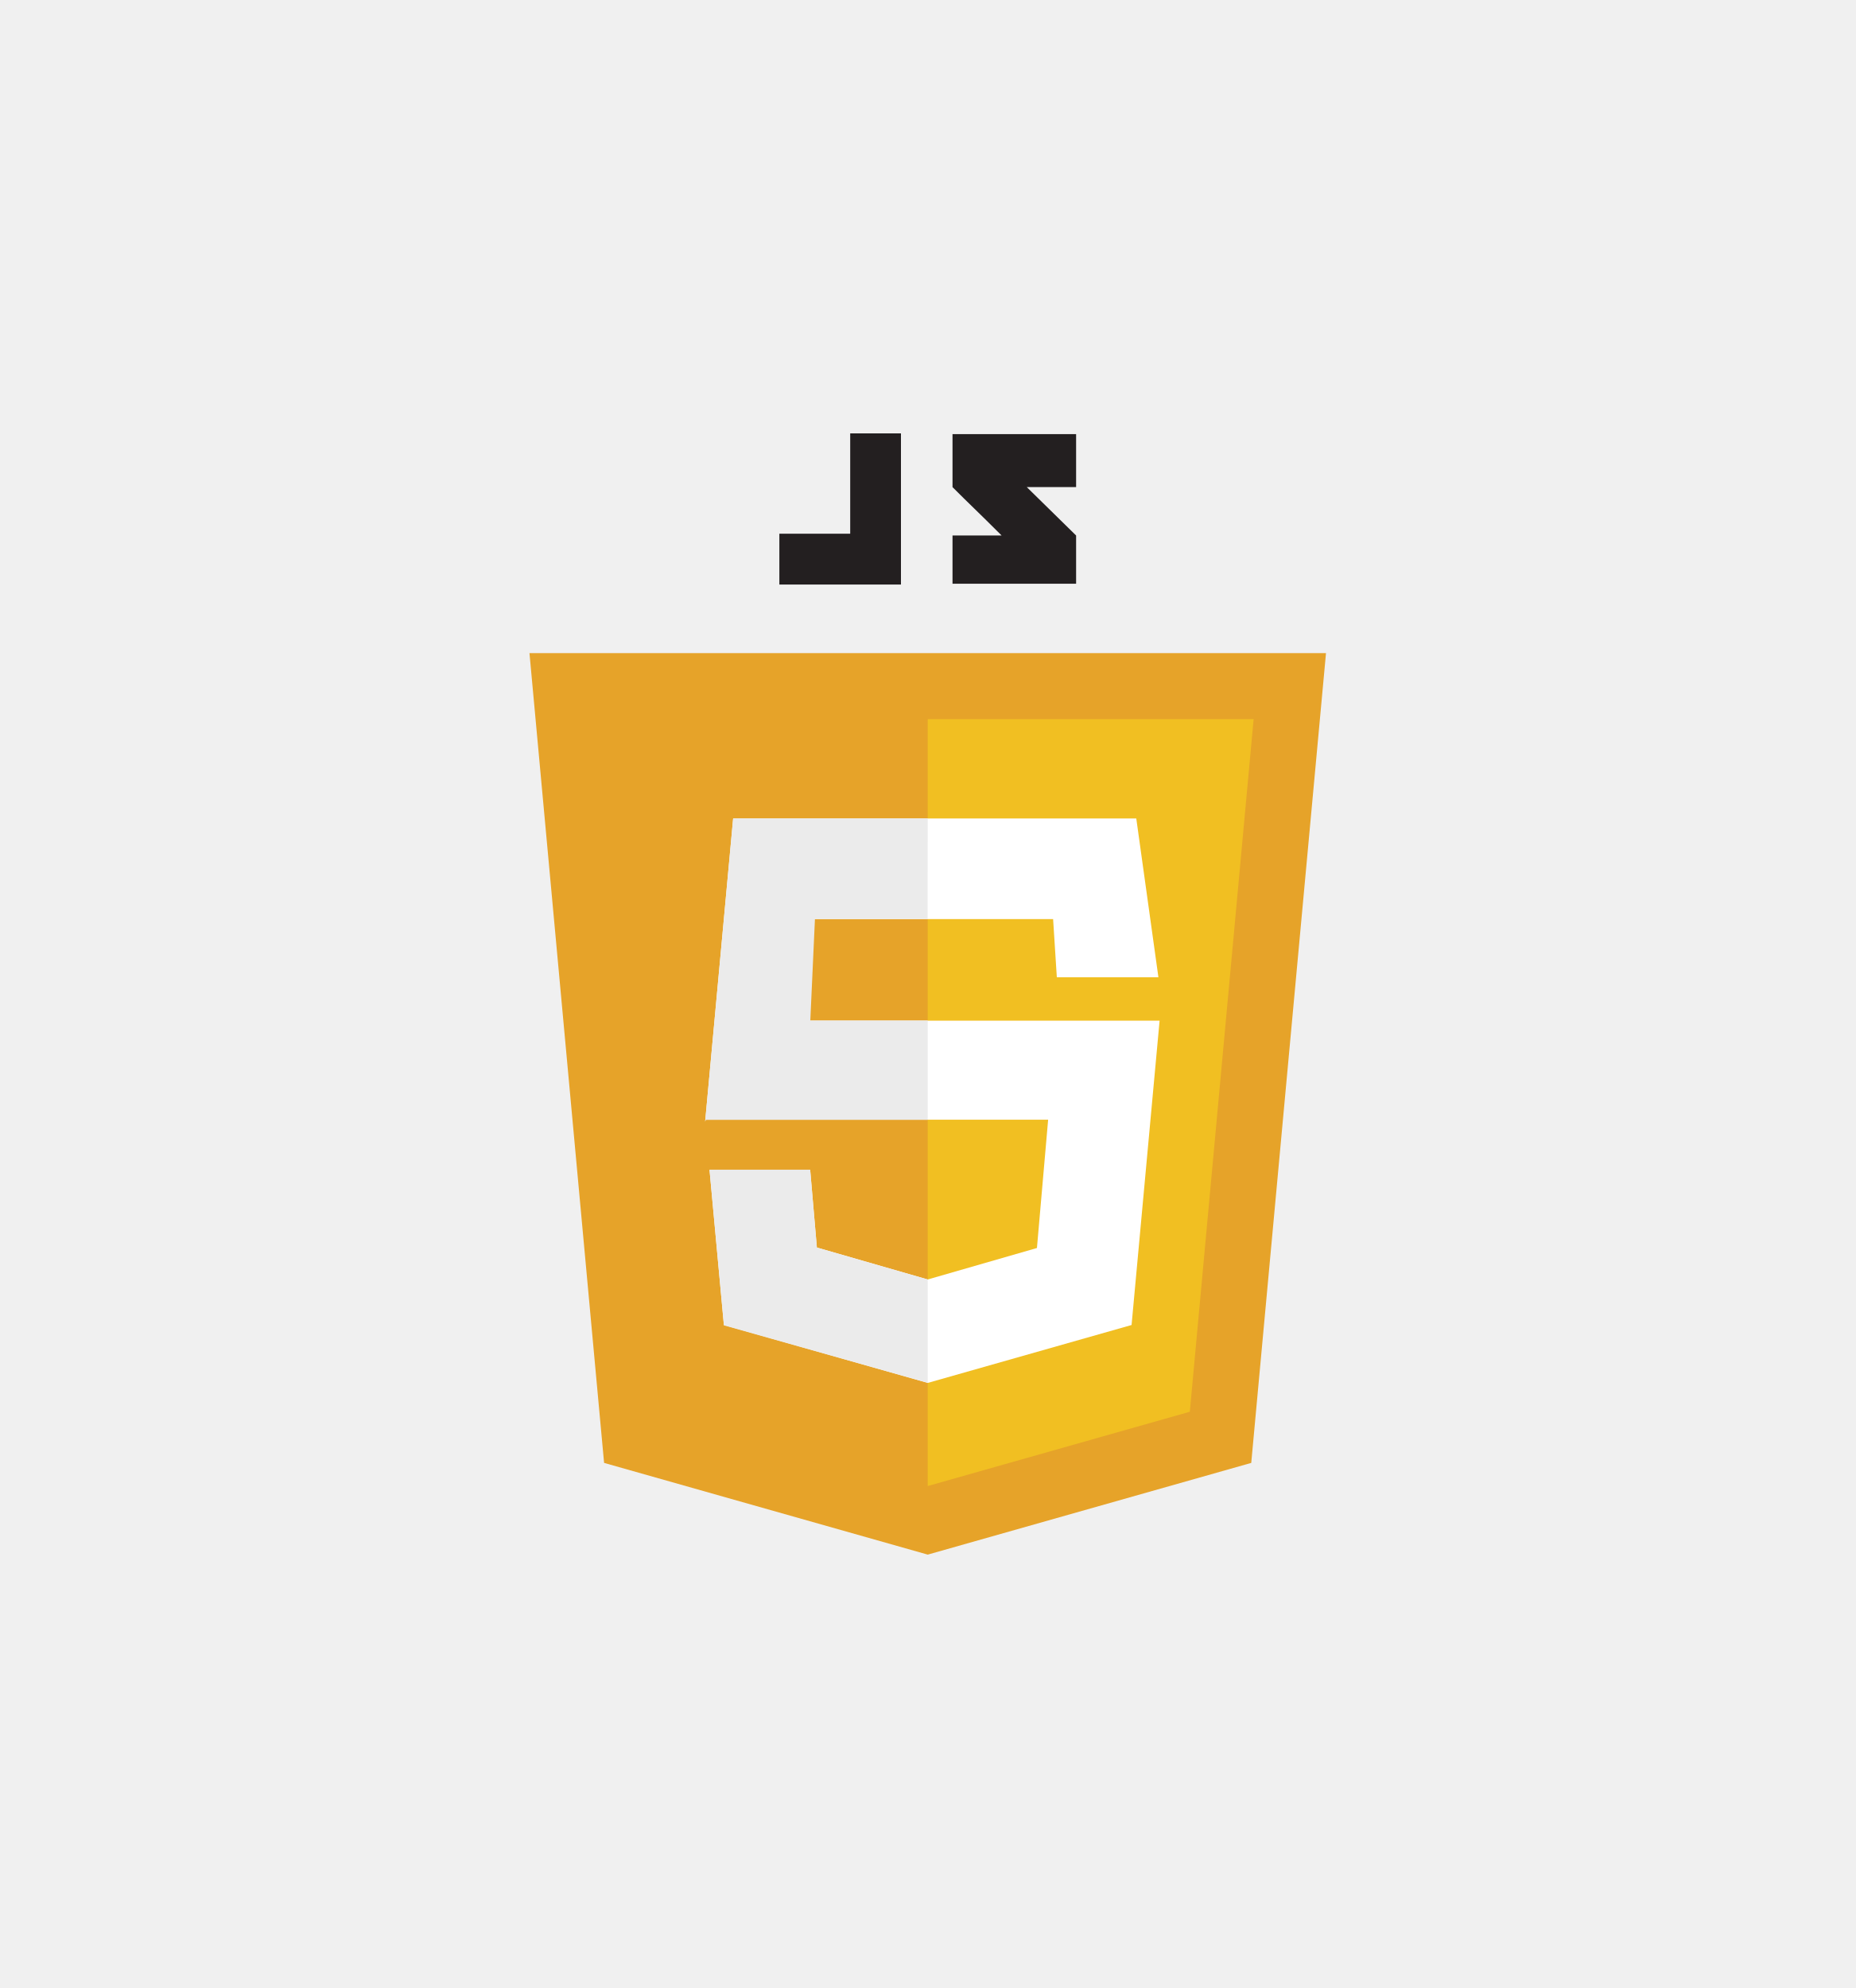
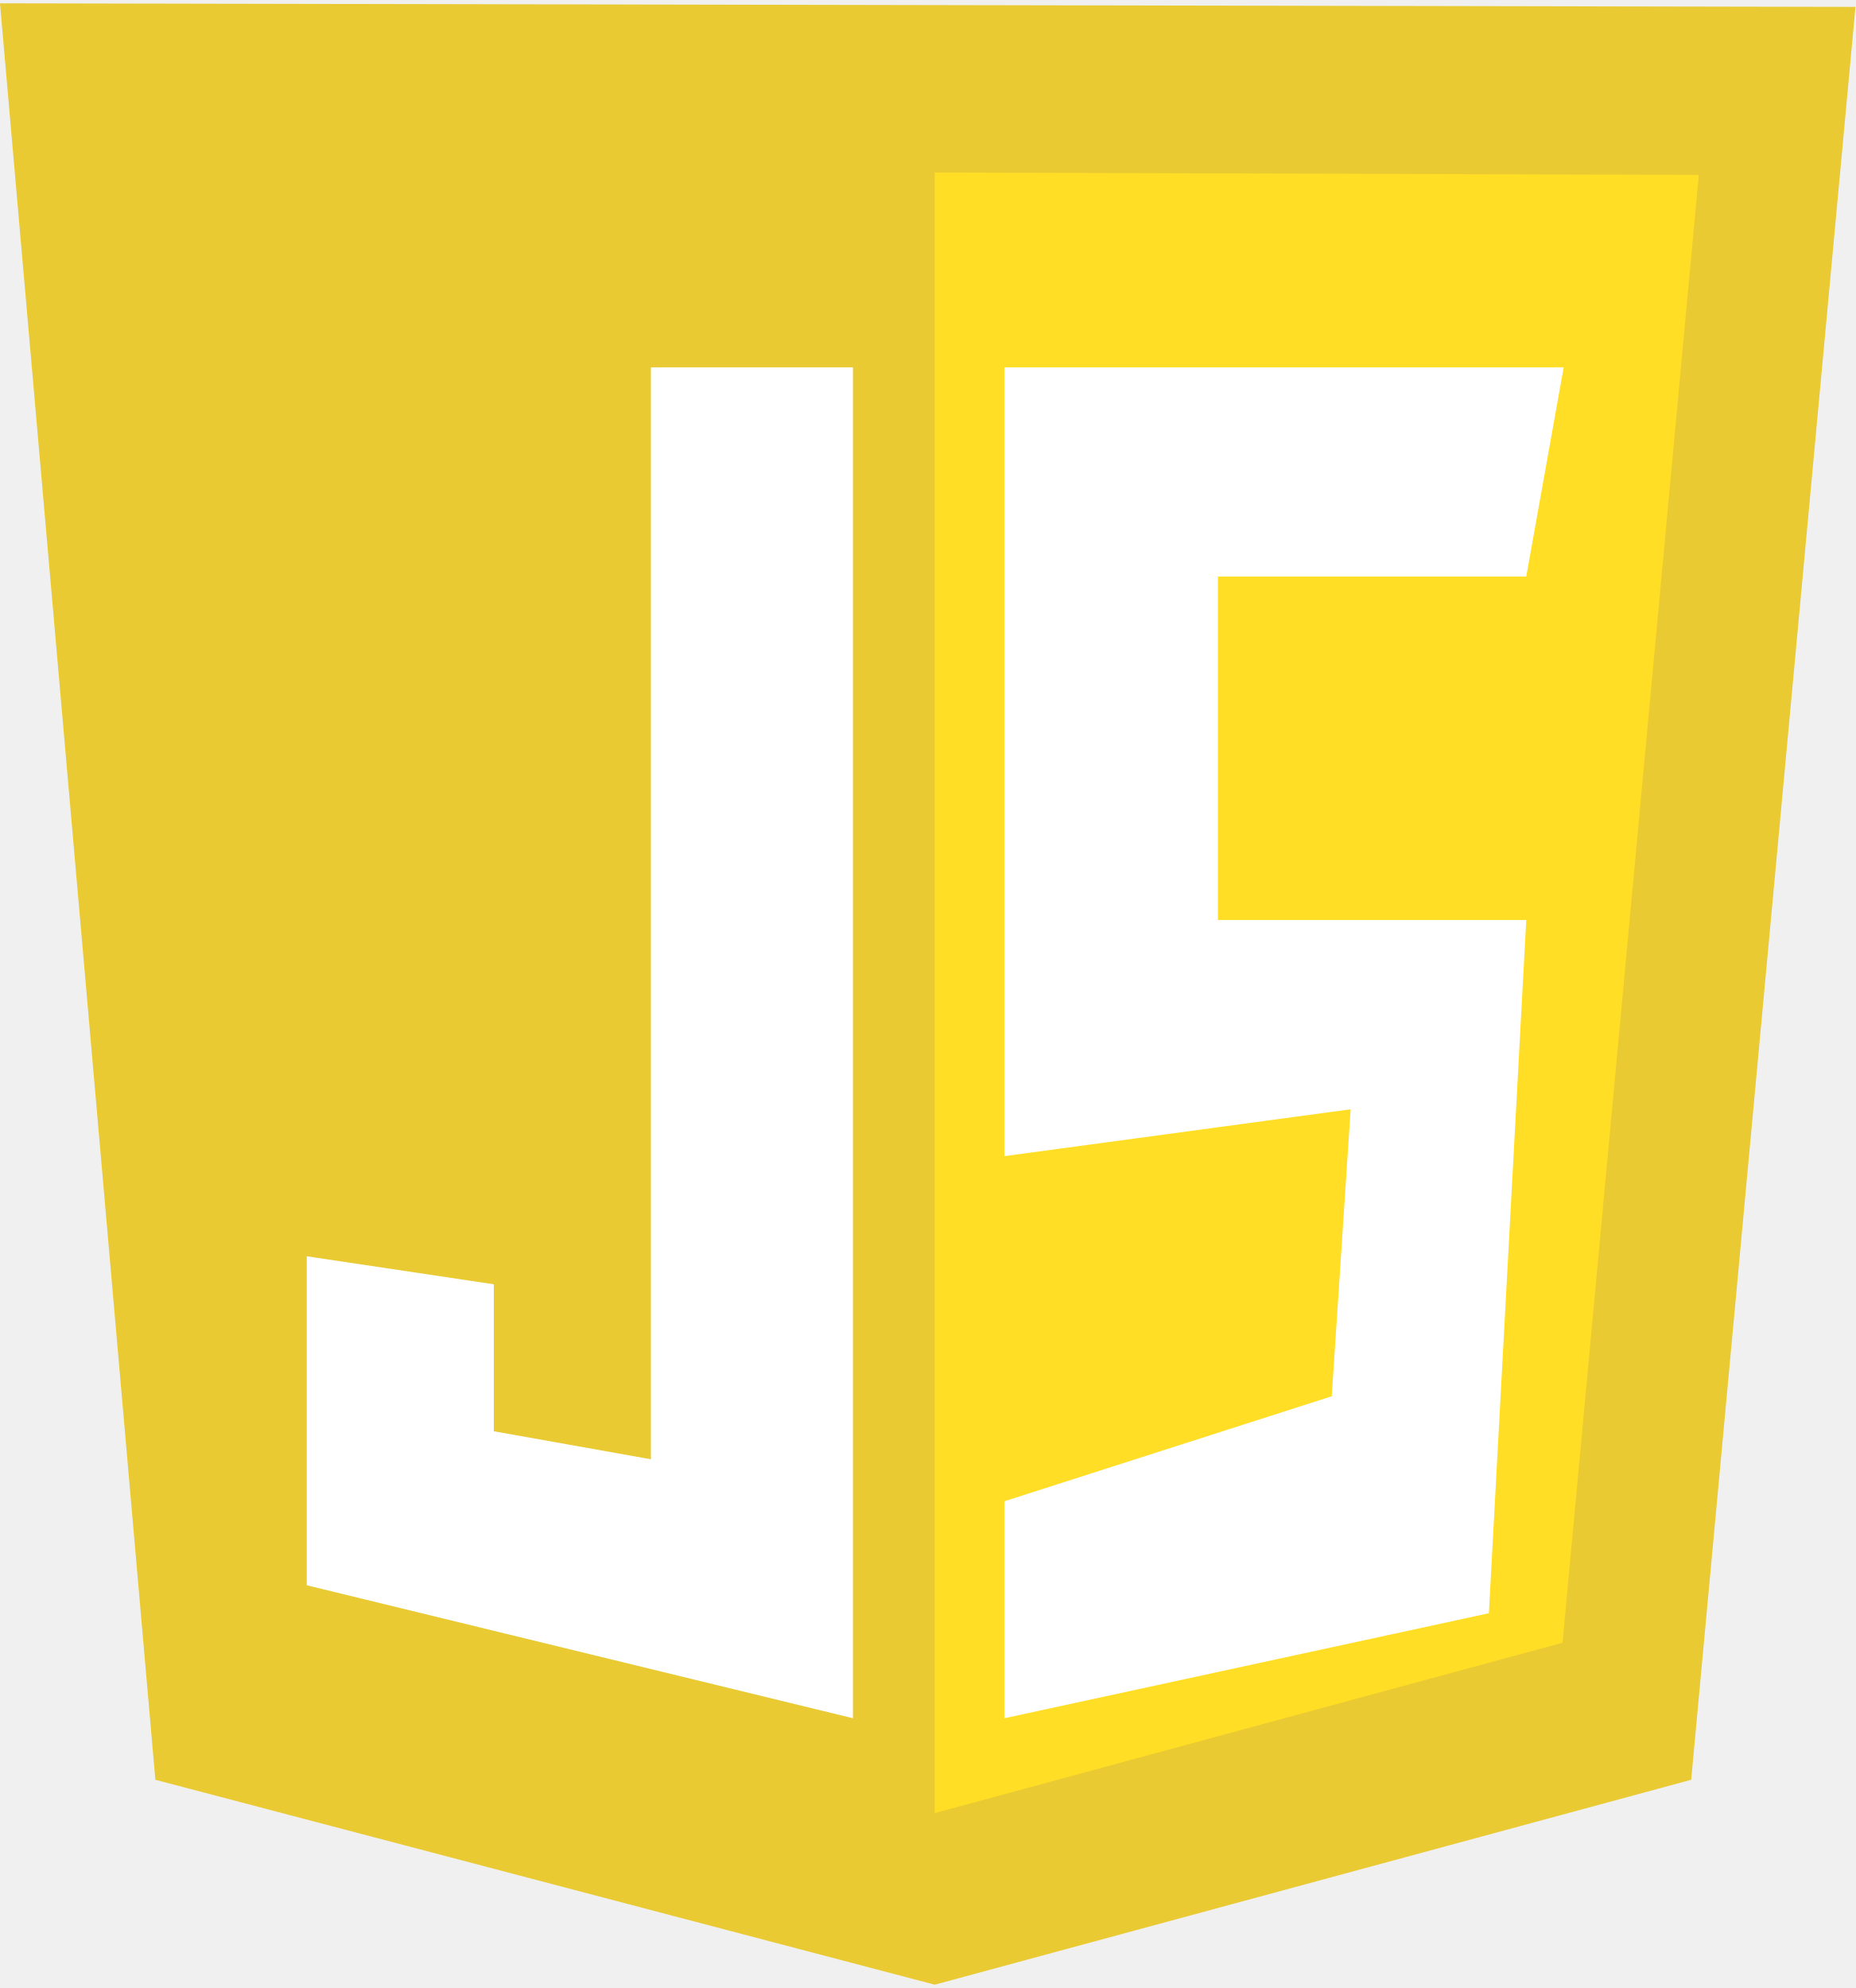
- <svg xmlns="http://www.w3.org/2000/svg" id="Layer_1" data-name="Layer 1" viewBox="0 0 280 300">
-   <defs>
-     <style>.cls-1{fill:#e6a329;}.cls-2{fill:#f1bf22;}.cls-3{fill:#fff;}.cls-4{fill:#ebebeb;}.cls-5{fill:#231f20;}</style>
-   </defs>
-   <polygon class="cls-1" points="200.1 98.56 140 98.56 140 98.56 79.9 98.56 91.16 220.76 140 234.6 140 234.6 140 234.6 140 234.6 140 234.6 188.82 220.76 200.1 98.56" />
-   <polygon class="cls-2" points="140 108.52 140 224.25 140 224.25 179.55 213.04 189.18 108.52 140 108.52" />
-   <polygon class="cls-3" points="171.47 123.51 110.64 123.51 106.41 169.26 106.5 168.97 158.17 168.97 156.48 188.33 140 193.08 123.27 188.26 122.26 176.54 107.07 176.54 109.24 199.95 140 208.69 170.76 199.95 174.99 154.02 120.16 154.02 120.86 138.7 158.92 138.7 159.48 147.47 174.81 147.47 171.47 123.51" />
-   <path class="cls-4" d="M140,123.51H110.63l-4.22,45.75.09-.28H140V154H122.28l.7-15.32h17Zm-17.74,53H107.07L109.24,200,140,208.67V193.08l-16.73-4.82Z" />
-   <polygon class="cls-5" points="128.3 80.54 117.61 80.54 117.61 88.21 128.3 88.21 134.03 88.21 135.96 88.21 135.96 65.4 128.3 65.4 128.3 80.54" />
-   <path class="cls-5" d="M162.39,65.51H143.74v8c2.49,2.5,3.8,3.69,7.41,7.3h-7.41v7.28h18.65V80.81l-7.45-7.31h7.45Z" />
+ <svg xmlns="http://www.w3.org/2000/svg" width="140px" height="150px" viewBox="0 0 140 150" version="1.1">
+   <g id="surface1">
+     <path style=" stroke:none;fill-rule:nonzero;fill:rgb(91.373%,79.216%,19.608%);fill-opacity:1;" d="M 11.723 134.289 L 0 0.25 L 140 0.52 L 127.605 134.289 L 70.527 149.75 Z M 11.723 134.289 " />
+     <path style=" stroke:none;fill-rule:nonzero;fill:rgb(100%,87.059%,14.51%);fill-opacity:1;" d="M 70.527 136.805 L 70.527 13.016 L 128.18 13.195 L 117.898 123.949 Z M 70.527 136.805 " />
+     <path style=" stroke:none;fill-rule:nonzero;fill:rgb(100%,100%,100%);fill-opacity:1;" d="M 64.355 27.715 L 49.113 27.715 L 49.113 110.105 L 37.258 107.992 L 37.258 96.902 L 23.145 94.789 L 23.145 119.613 L 64.355 129.645 Z M 75.789 27.715 L 117.984 27.715 L 115.16 43.504 L 91.895 43.504 L 91.895 69.418 L 115.16 69.418 L 112.34 121.723 L 75.789 129.645 L 75.789 113.273 L 100.484 105.352 L 101.91 83.699 L 75.789 87.234 Z M 75.789 27.715 " />
+   </g>
</svg>
